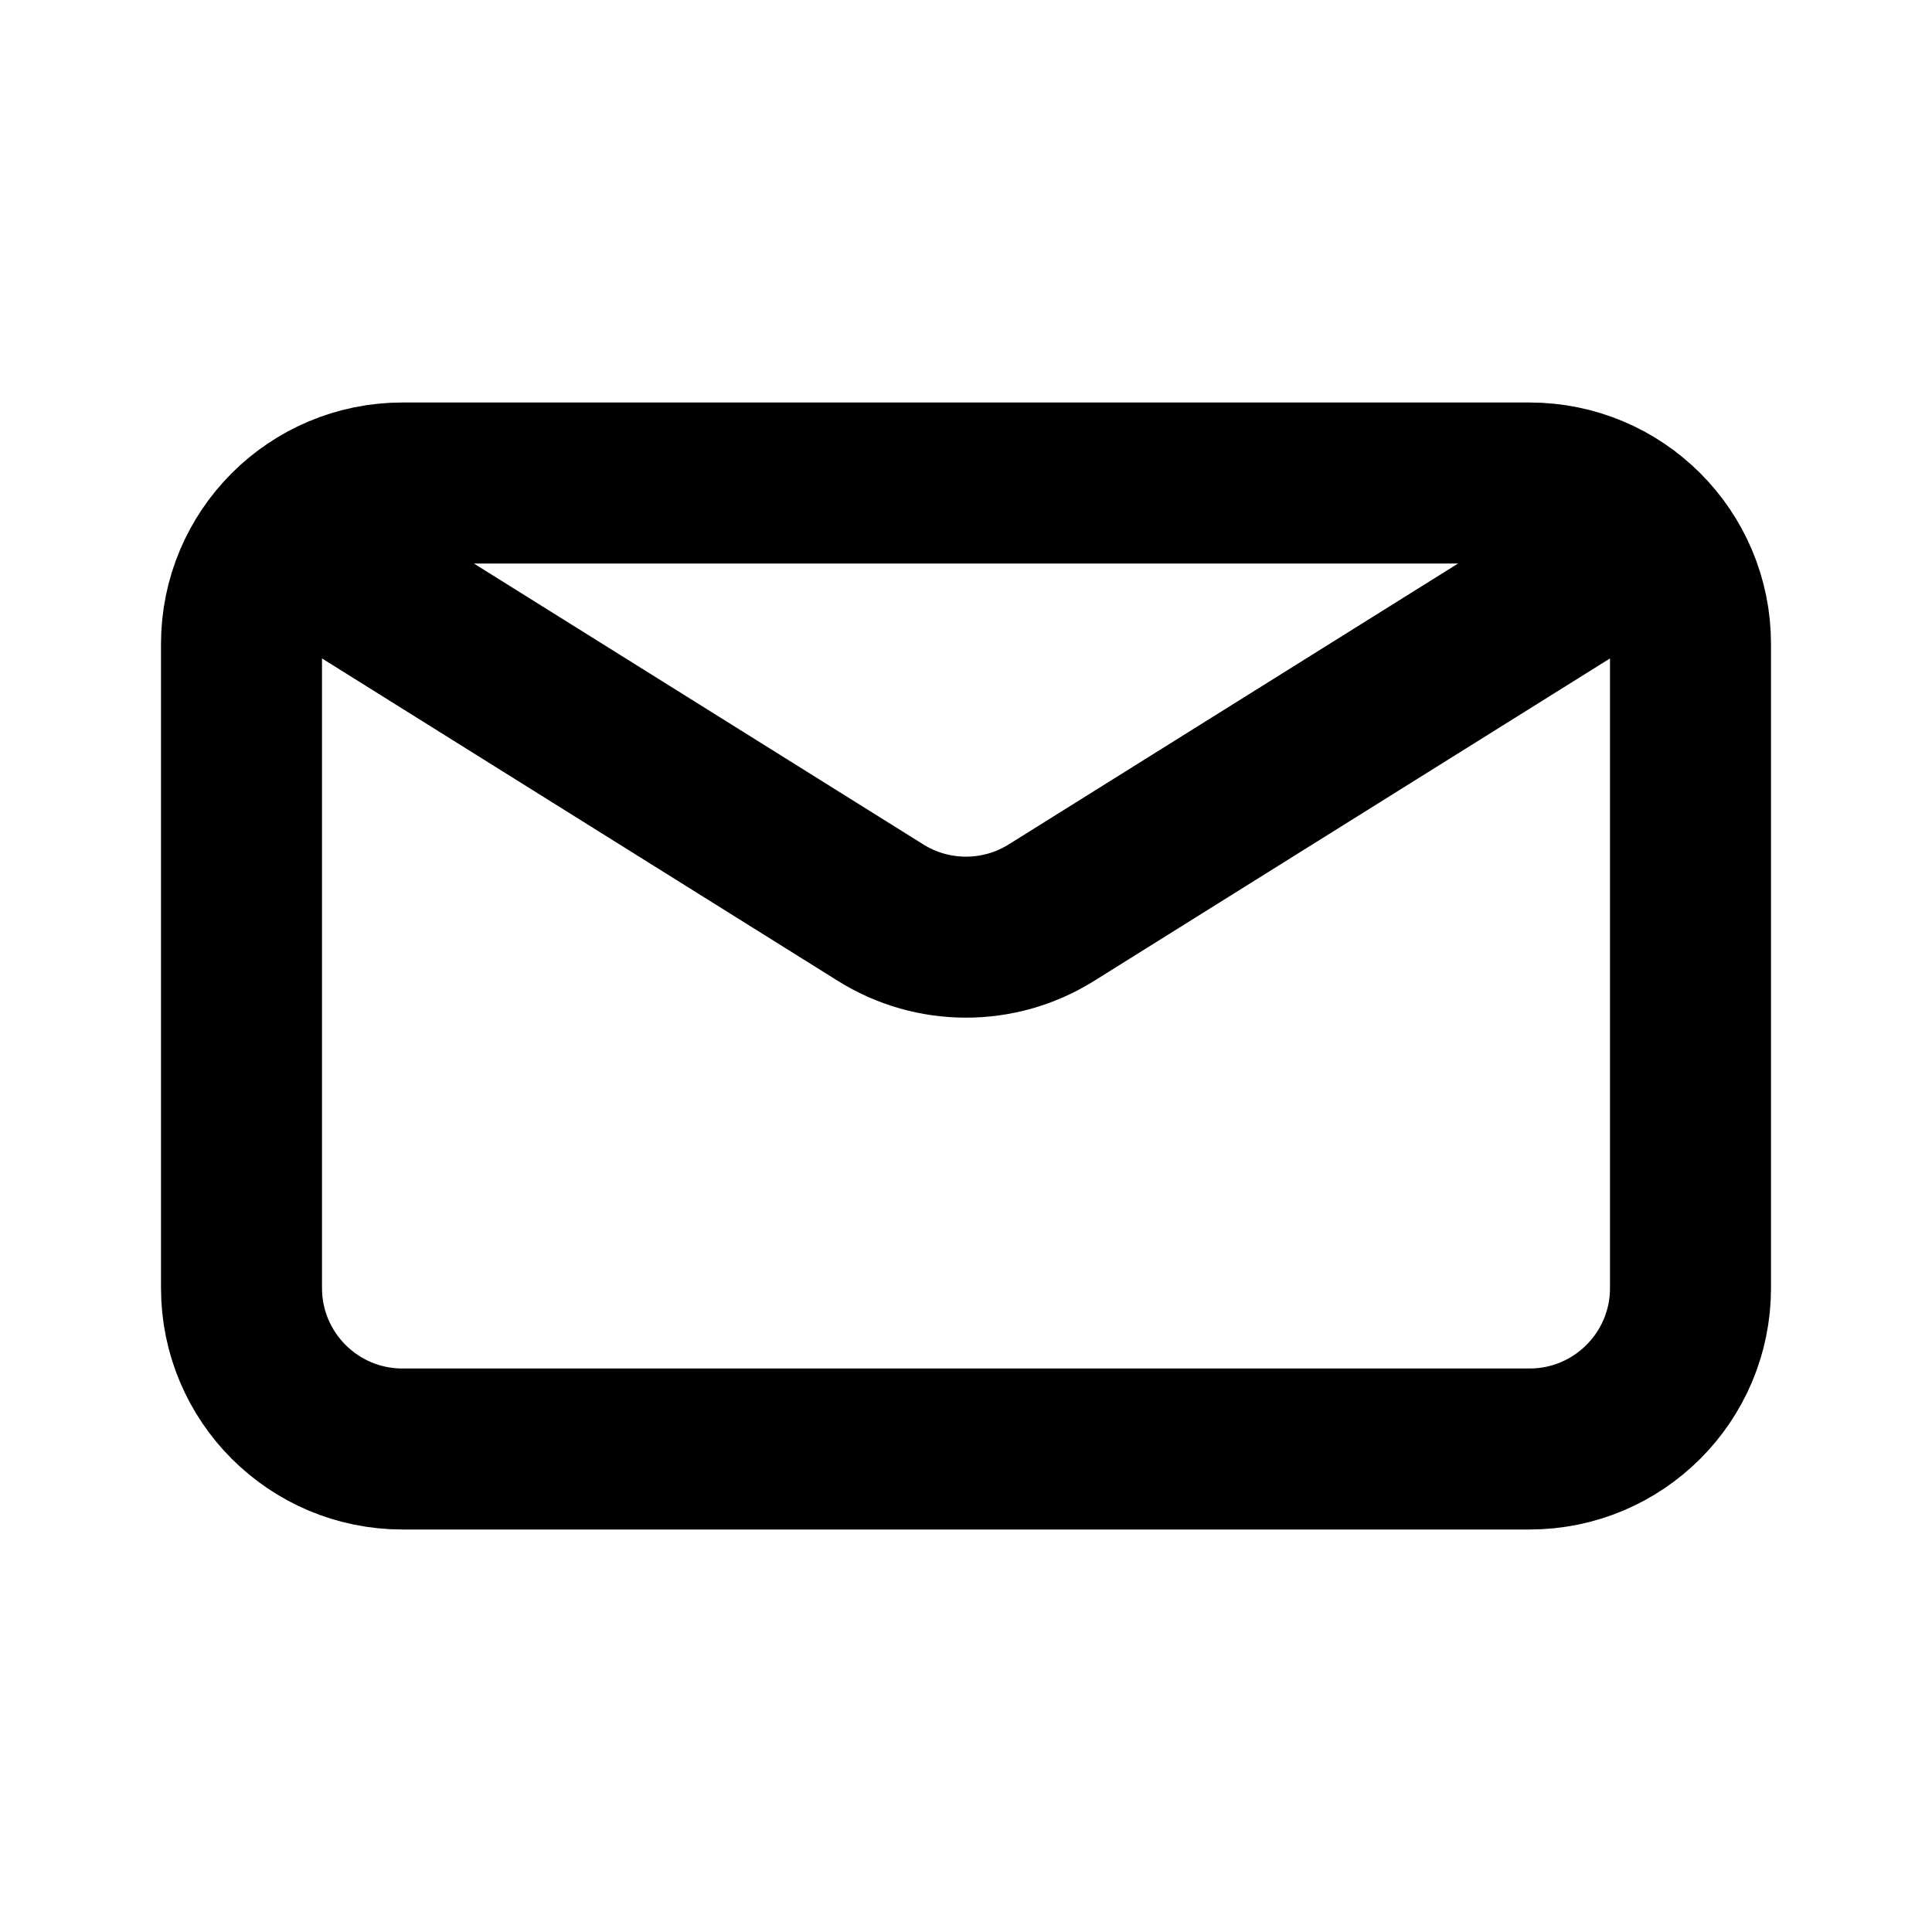
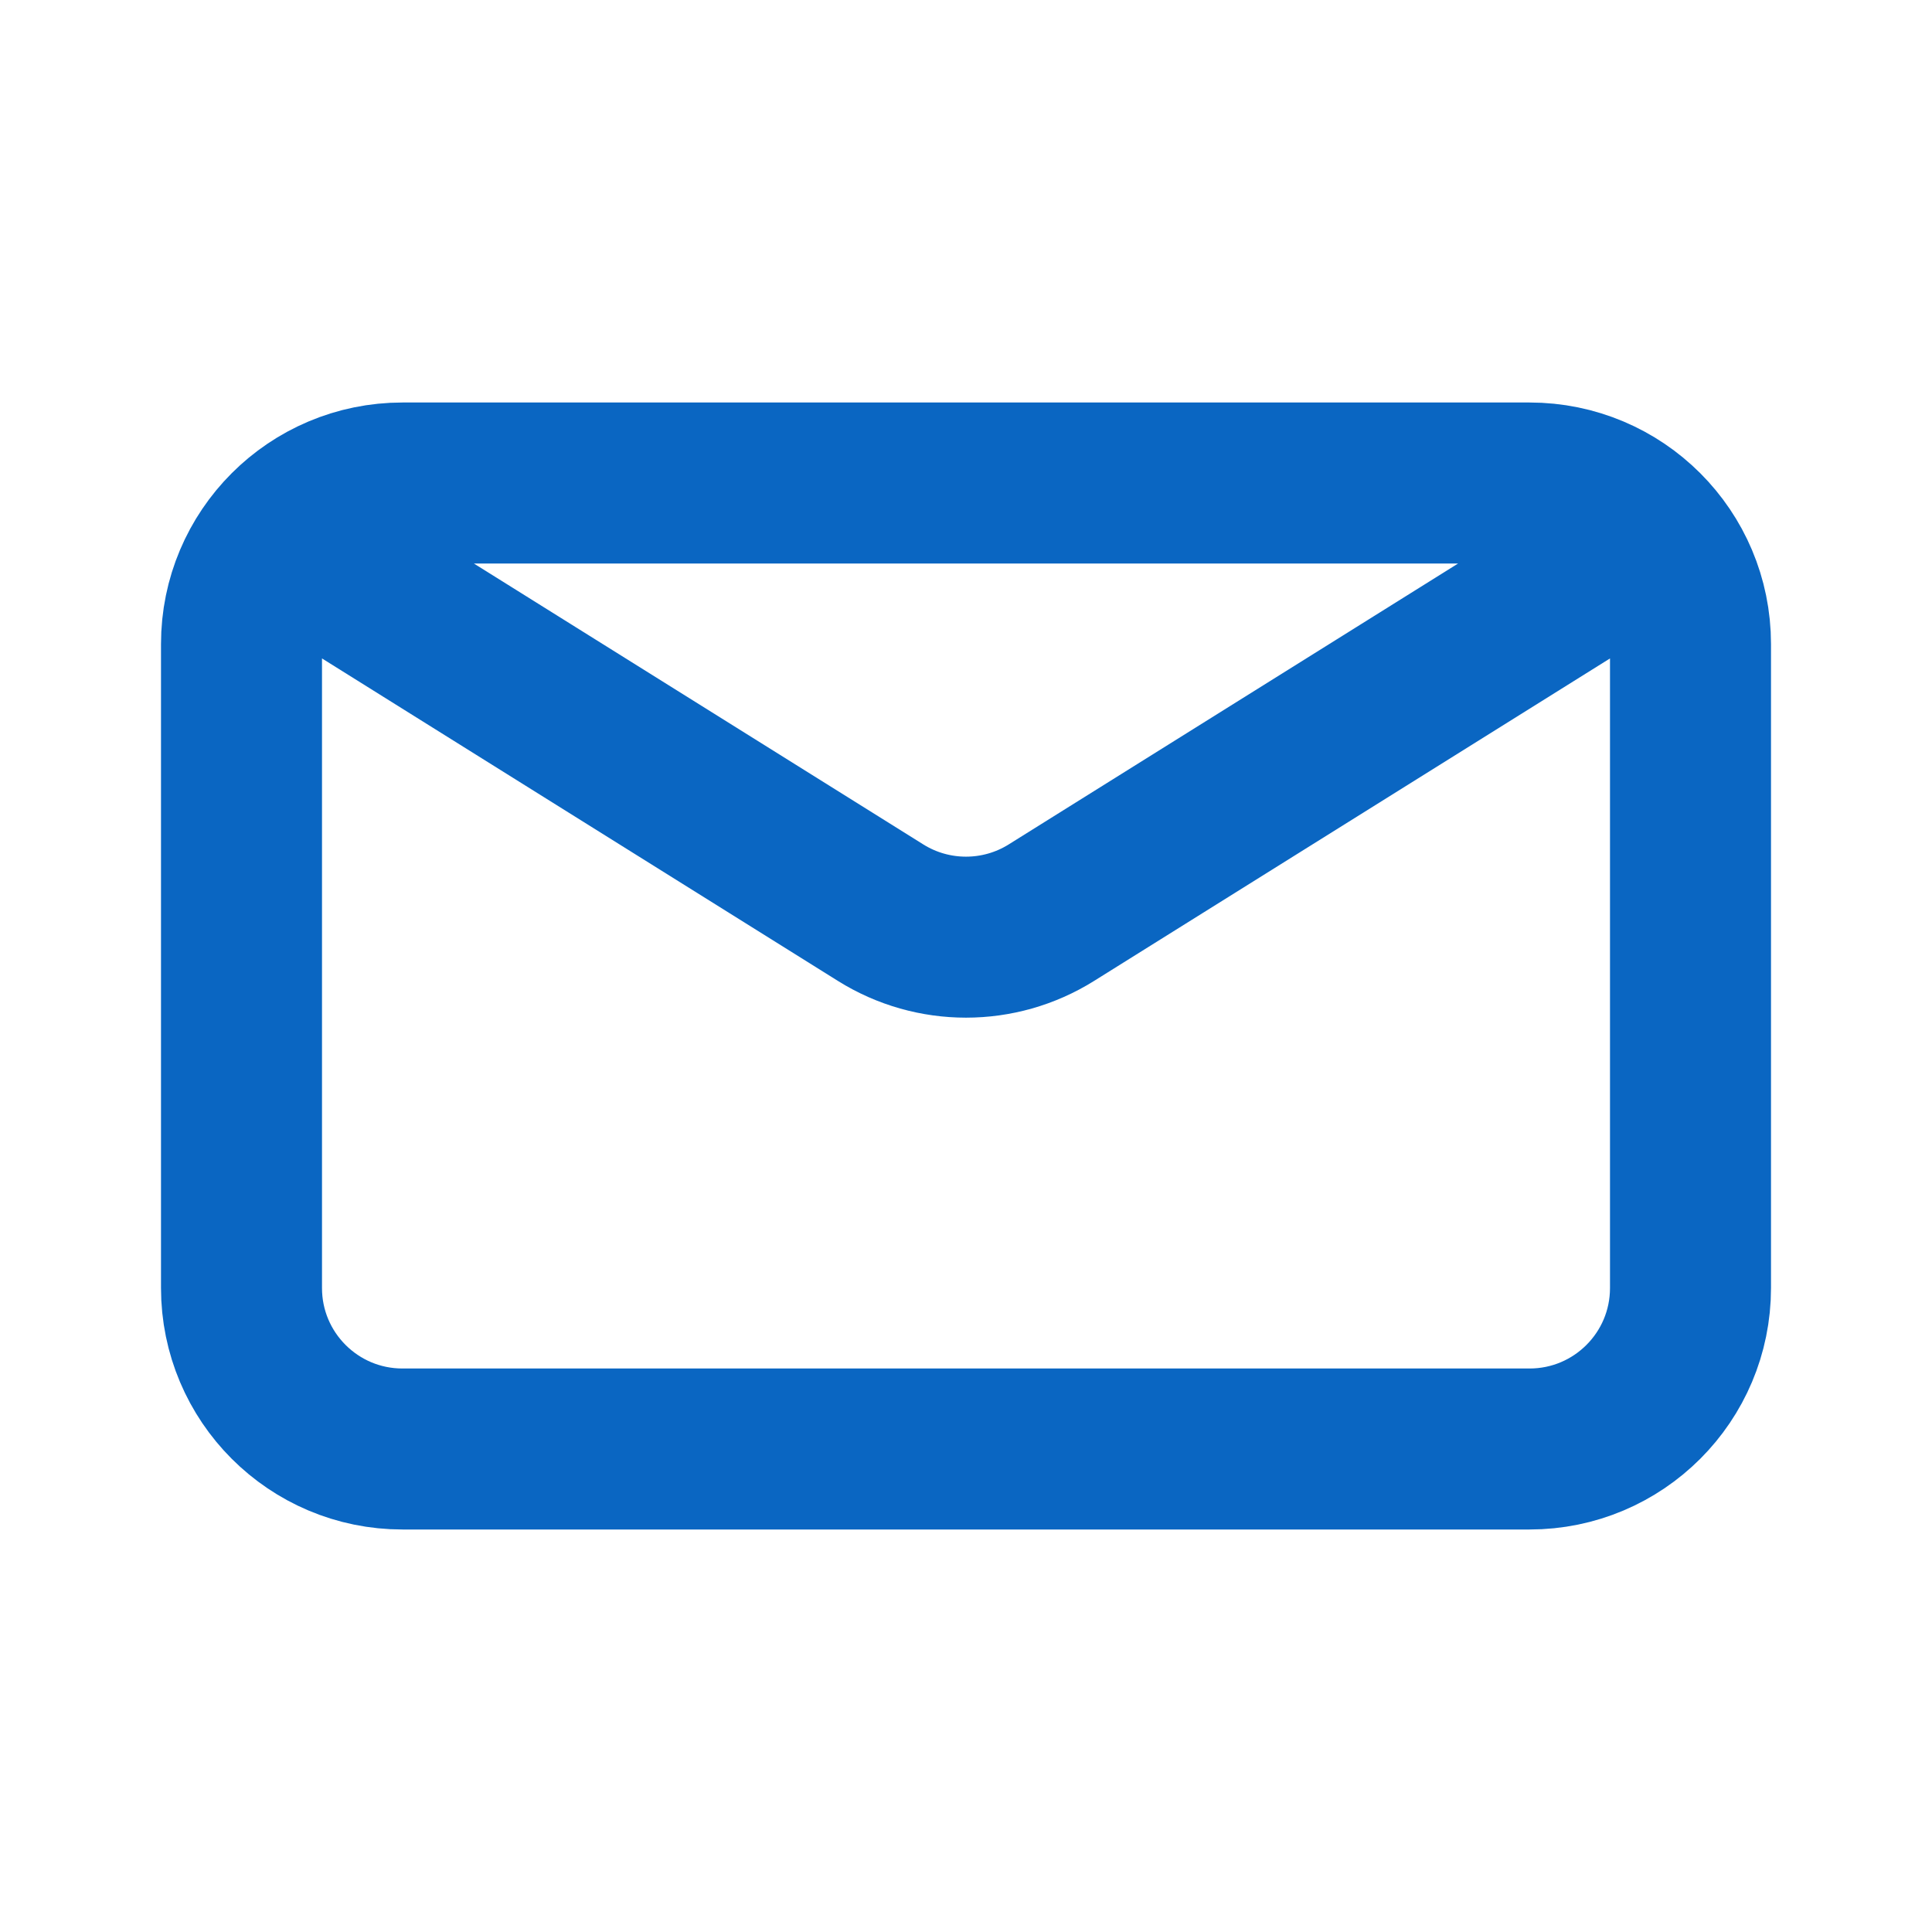
<svg xmlns="http://www.w3.org/2000/svg" width="800px" height="800px" viewBox="0 0 24 24" fill="none">
-   <path d="M4 7L10.94 11.338C11.588 11.743 12.412 11.743 13.06 11.338L20 7M5 18H19C20.105 18 21 17.105 21 16V8C21 6.895 20.105 6 19 6H5C3.895 6 3 6.895 3 8V16C3 17.105 3.895 18 5 18Z" stroke="#000000" stroke-width="2" stroke-linecap="round" stroke-linejoin="round" />
+   <path d="M4 7L10.94 11.338C11.588 11.743 12.412 11.743 13.06 11.338L20 7M5 18H19C20.105 18 21 17.105 21 16V8C21 6.895 20.105 6 19 6H5C3.895 6 3 6.895 3 8V16C3 17.105 3.895 18 5 18Z" stroke="#0A66C2" stroke-width="2" stroke-linecap="round" stroke-linejoin="round" />
</svg>
